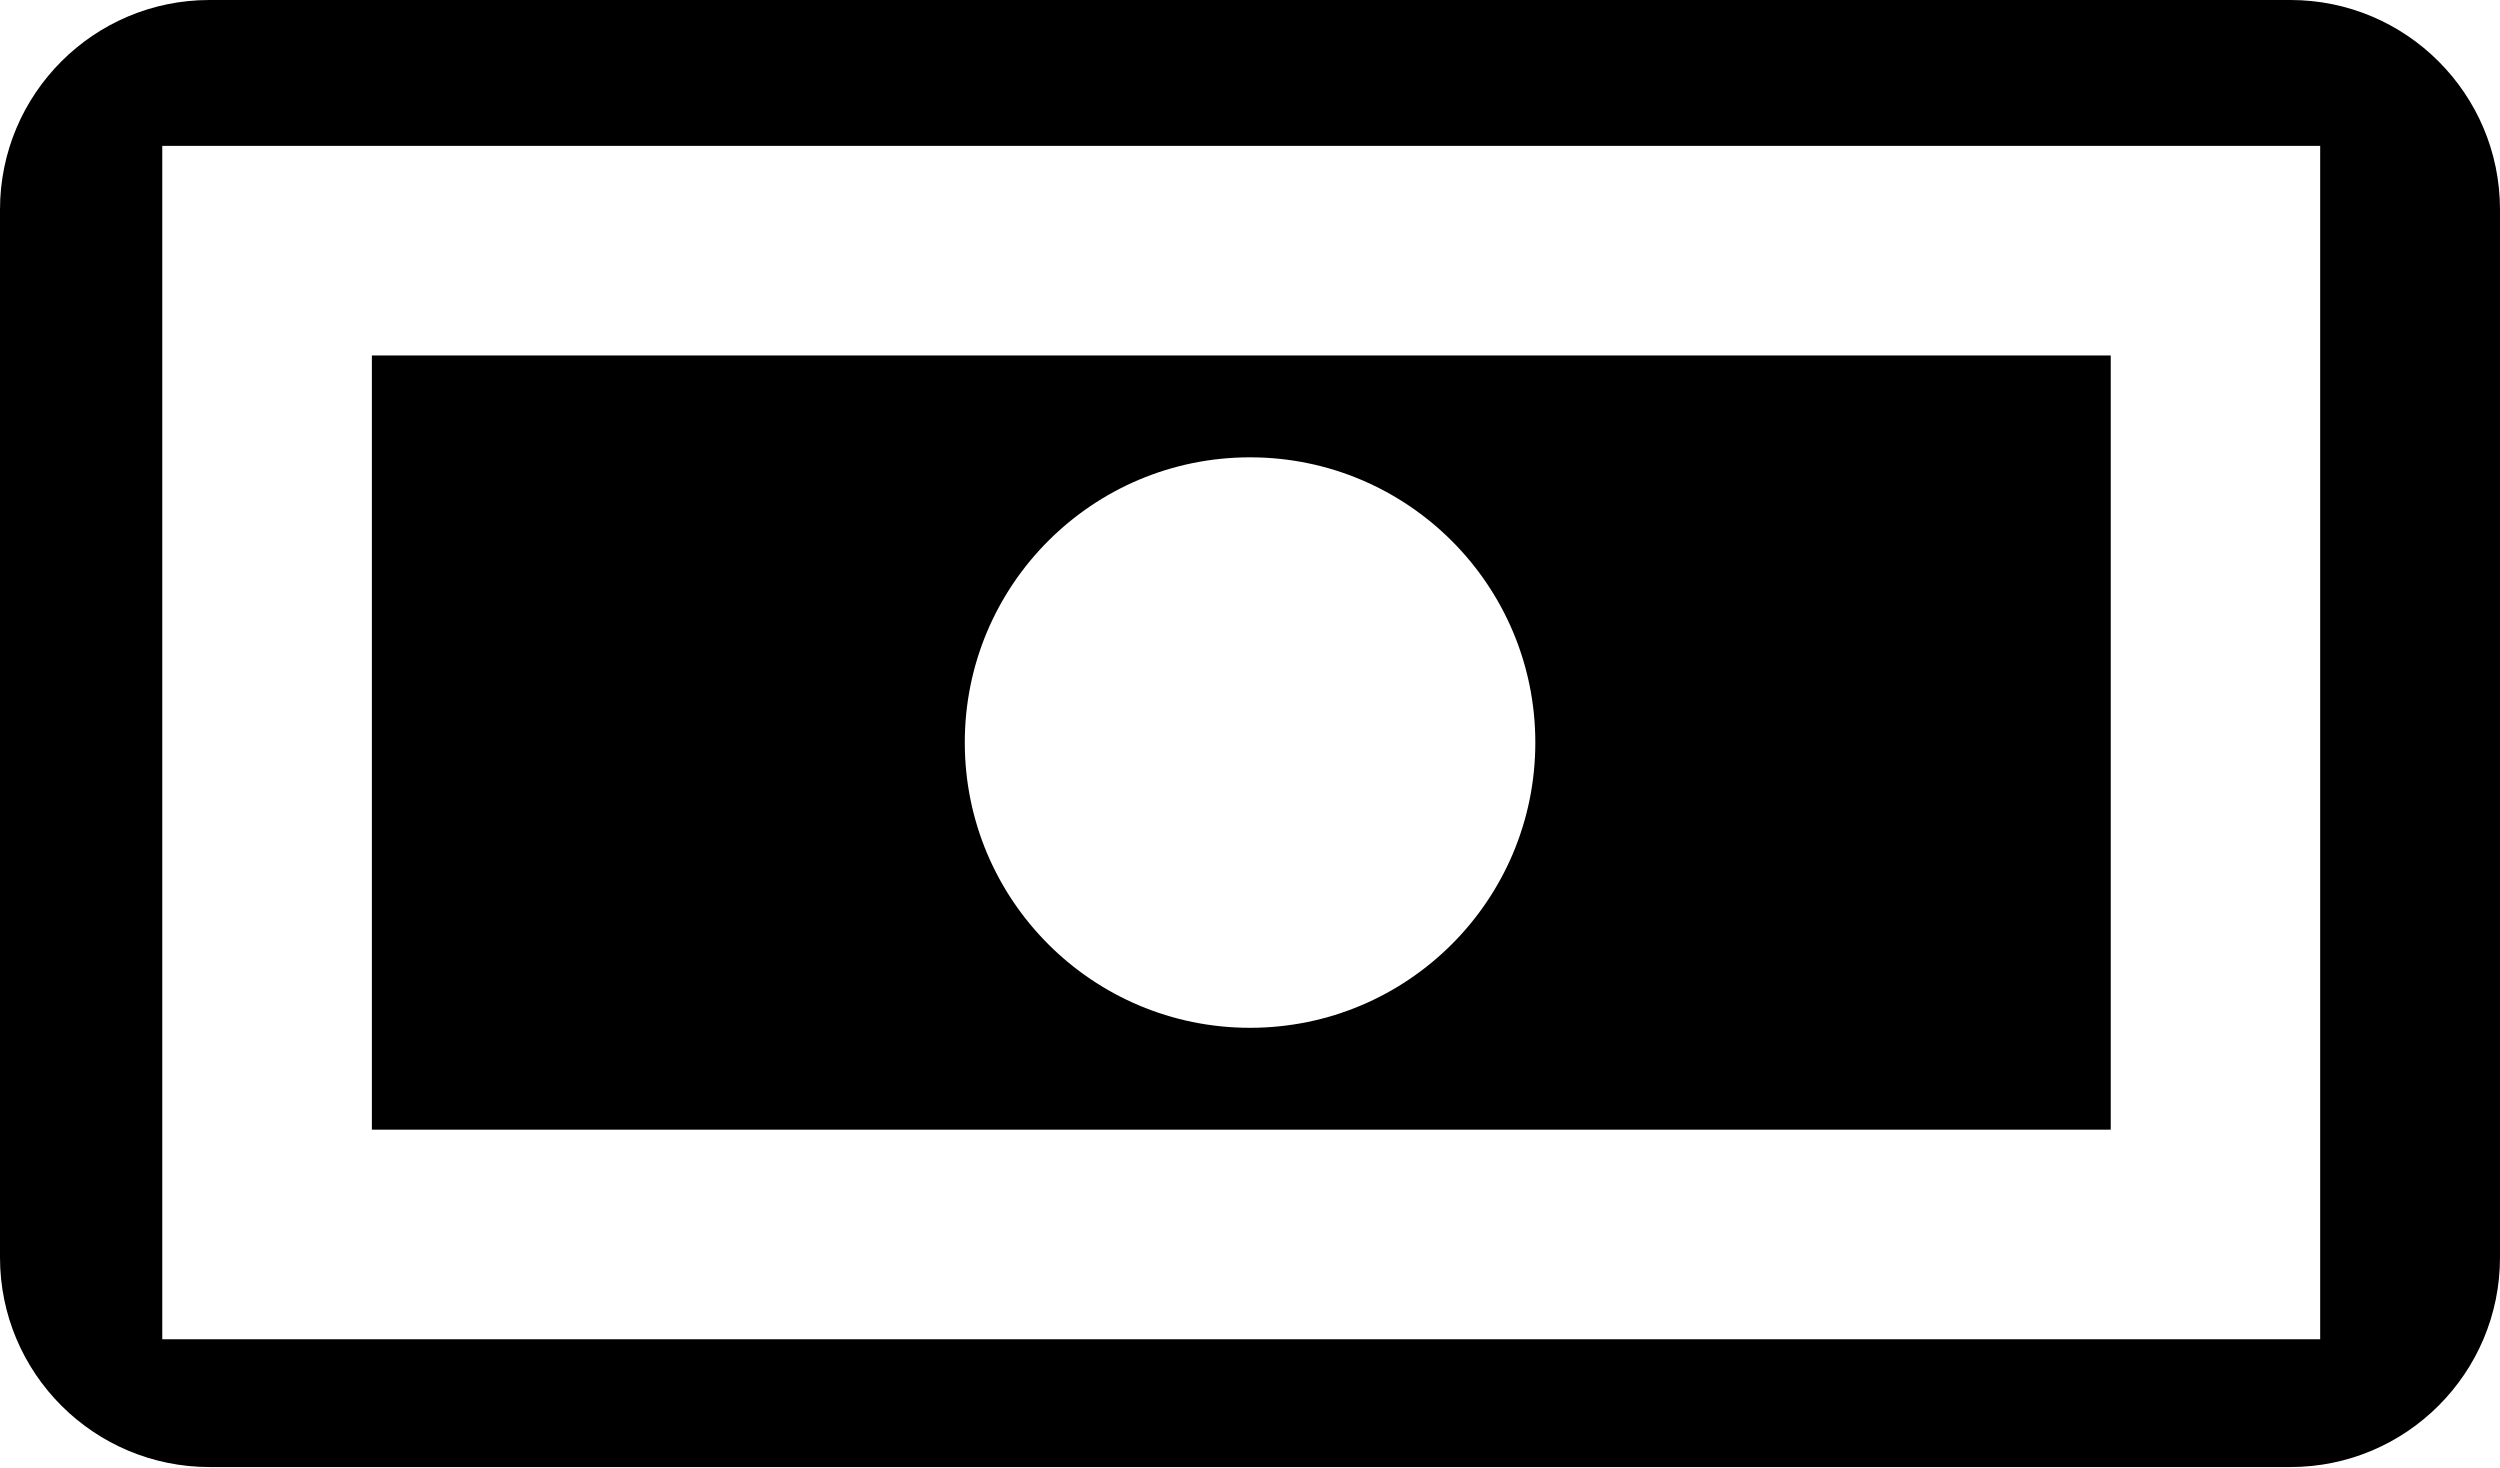
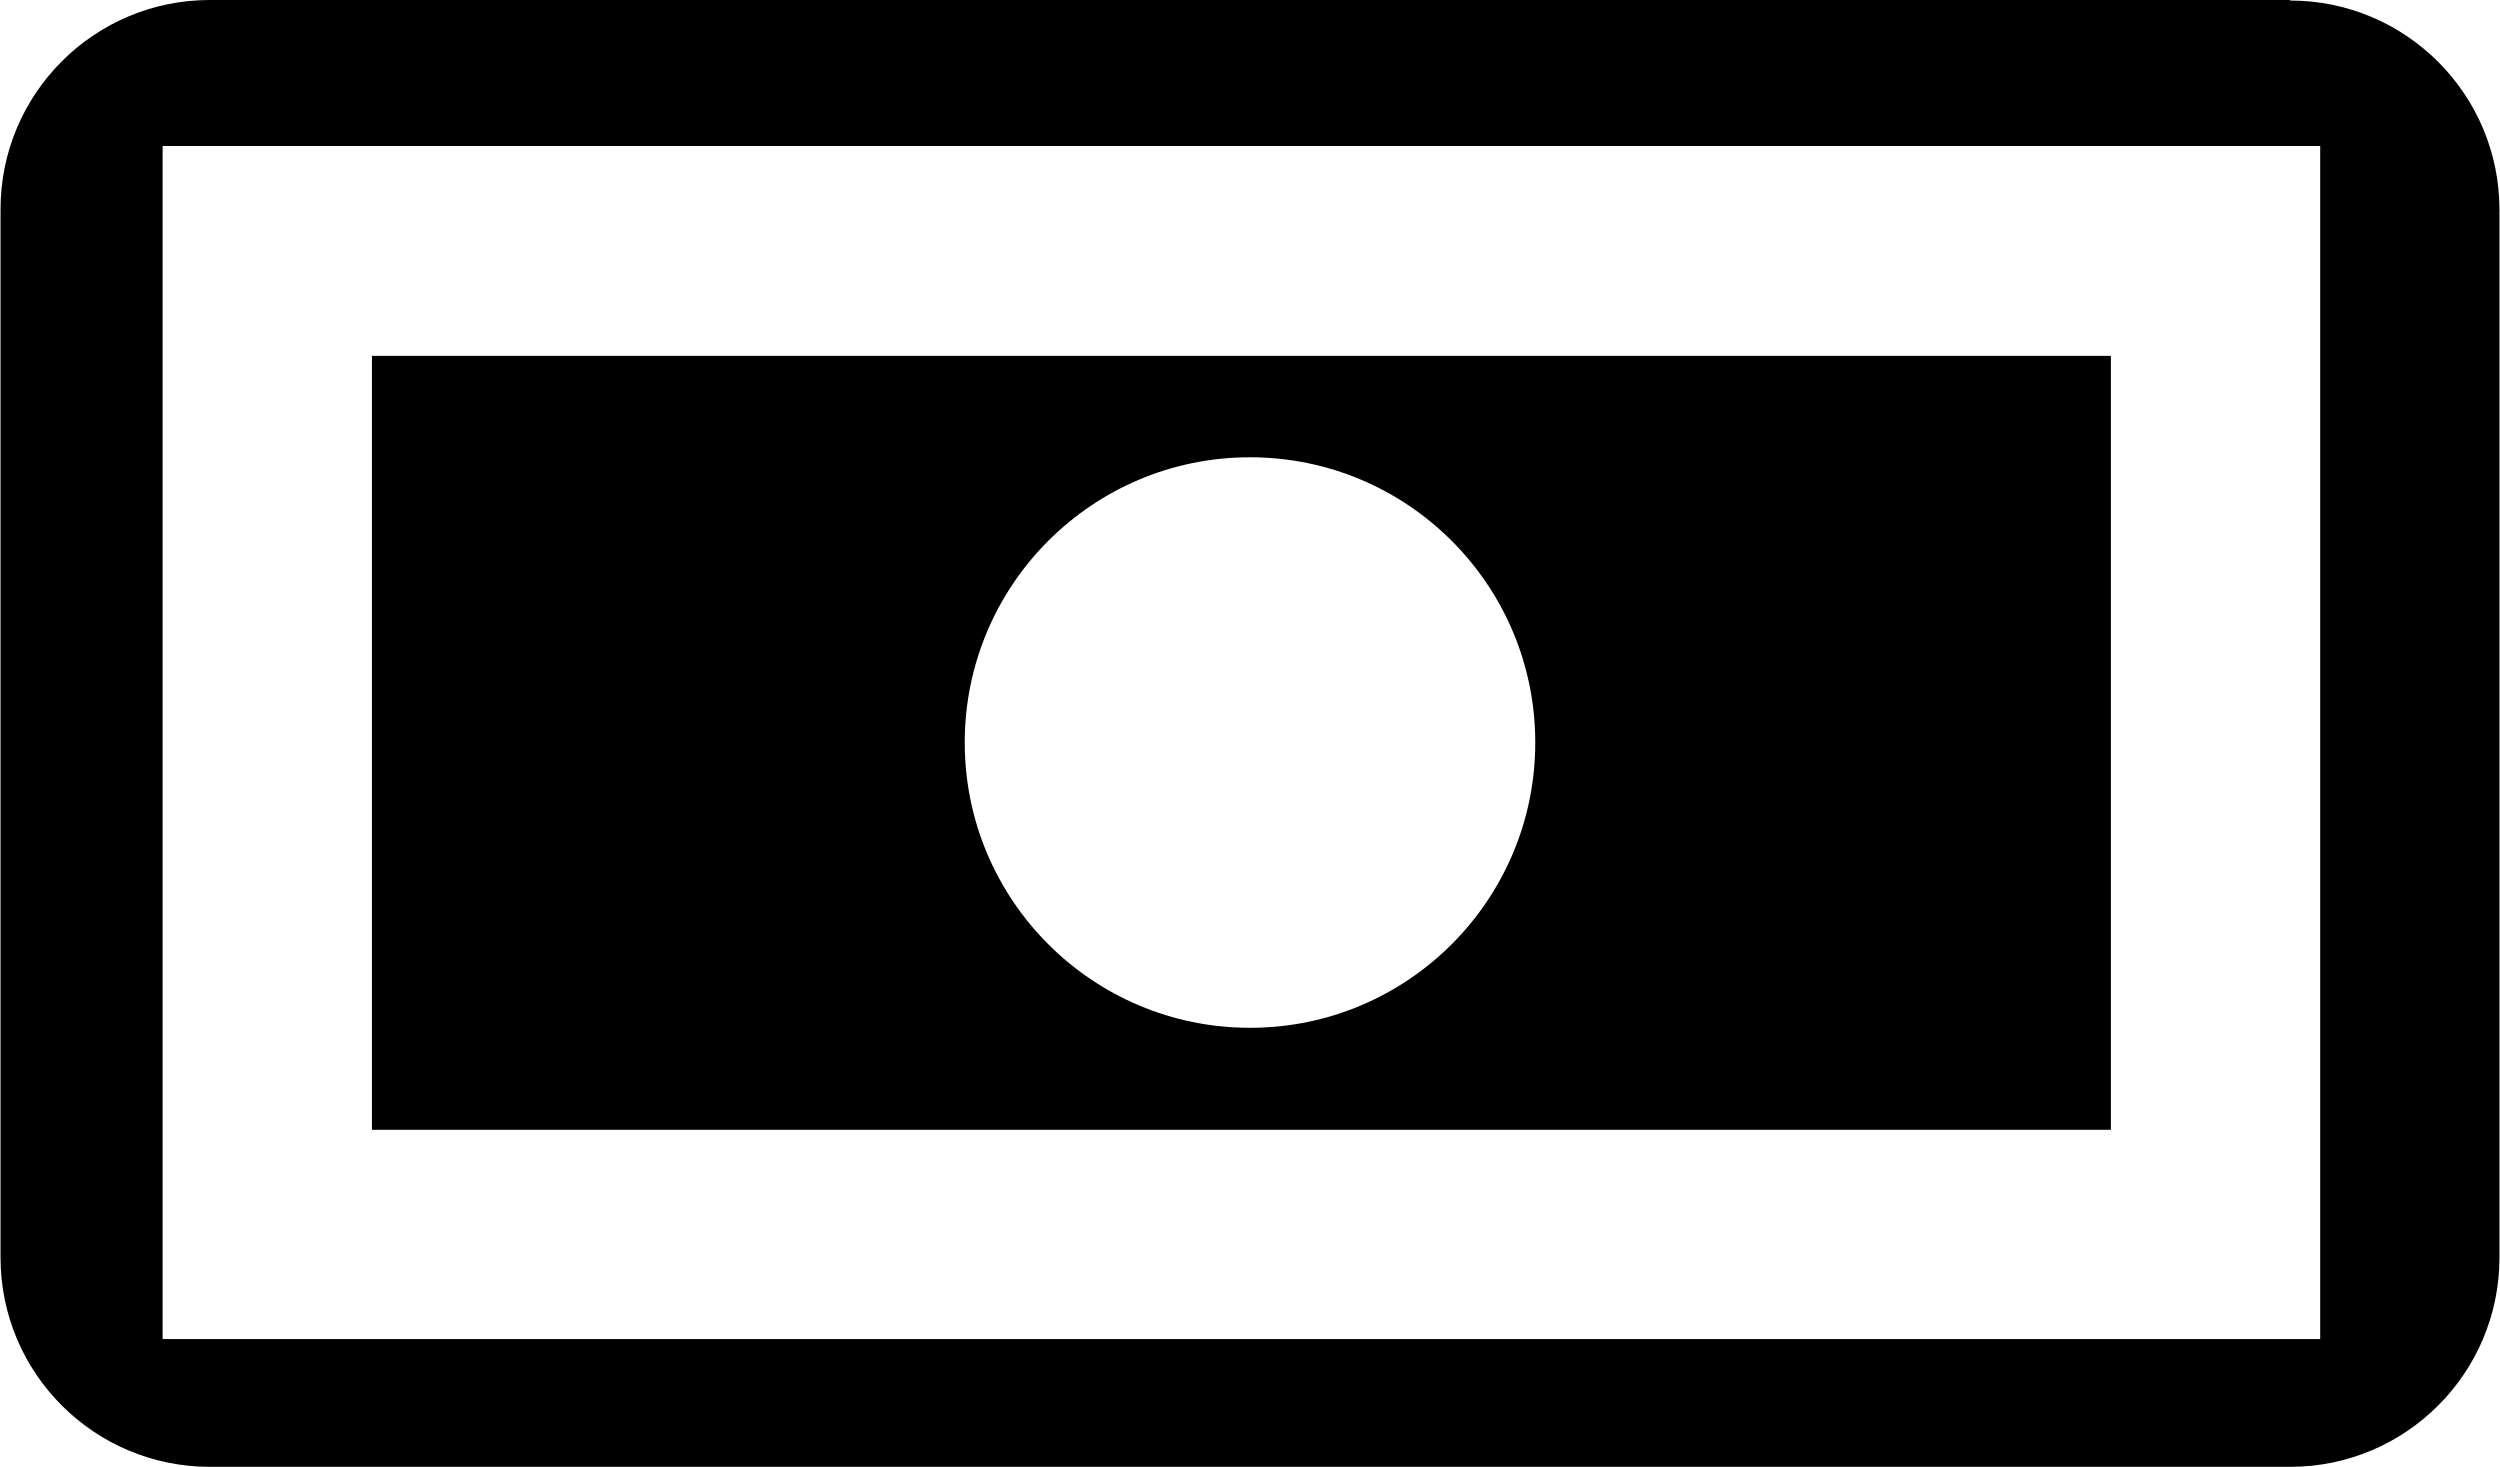
- <svg xmlns="http://www.w3.org/2000/svg" version="1.1" id="Money" x="0px" y="0px" width="46.575px" height="27.332px" viewBox="46.212 56.834 46.575 27.332" enable-background="new 46.212 56.834 46.575 27.332" xml:space="preserve">
-   <path d="M88.882,56.834H50.116c-2.156,0-3.904,1.749-3.904,3.905v19.521c0,2.156,1.748,3.905,3.904,3.905h38.766 c2.156,0,3.905-1.749,3.905-3.905V60.739C92.787,58.583,91.038,56.834,88.882,56.834z M49.235,81.784V59.551h40.202v22.233H49.235z" />
-   <path d="M53.14,77.88h32.395V63.456H53.14V77.88z M69.5,65.354c2.936,0,5.315,2.38,5.315,5.314c0,2.936-2.379,5.314-5.315,5.314 s-5.314-2.379-5.314-5.314C64.185,67.733,66.564,65.354,69.5,65.354z" />
+ <svg xmlns="http://www.w3.org/2000/svg" viewBox="46.21 56.83 46.58 27.33">
+   <path d="M88.88 56.83H50.12a3.9 3.9 0 00-3.9 3.9v19.53a3.9 3.9 0 003.9 3.9h38.76a3.9 3.9 0 003.9-3.9V60.74a3.9 3.9 0 00-3.9-3.9zM49.24 81.78V59.55h40.2v22.23h-40.2z" />
+   <path d="M53.14 77.88h32.4V63.46h-32.4v14.42zM69.5 65.35a5.31 5.31 0 110 10.63 5.31 5.31 0 010-10.63z" />
</svg>
